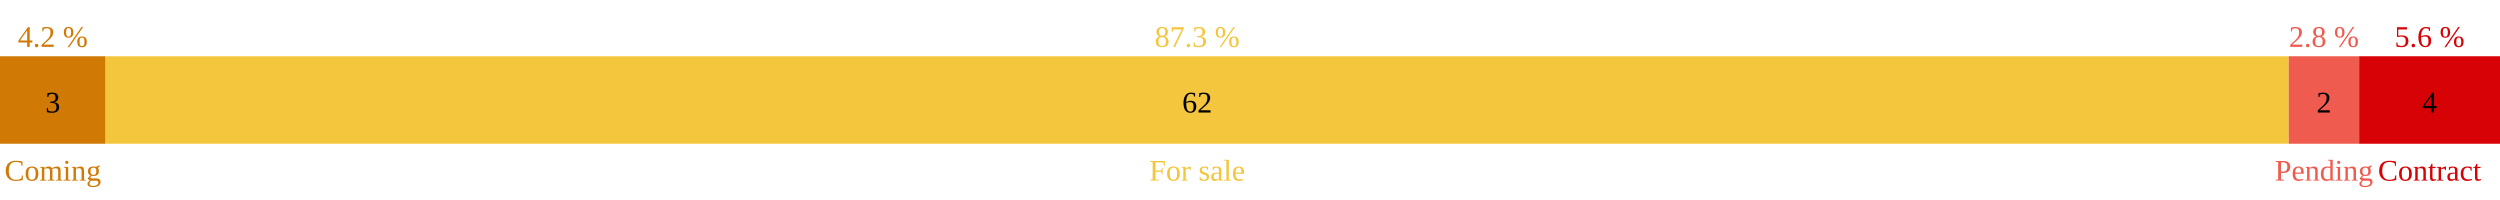
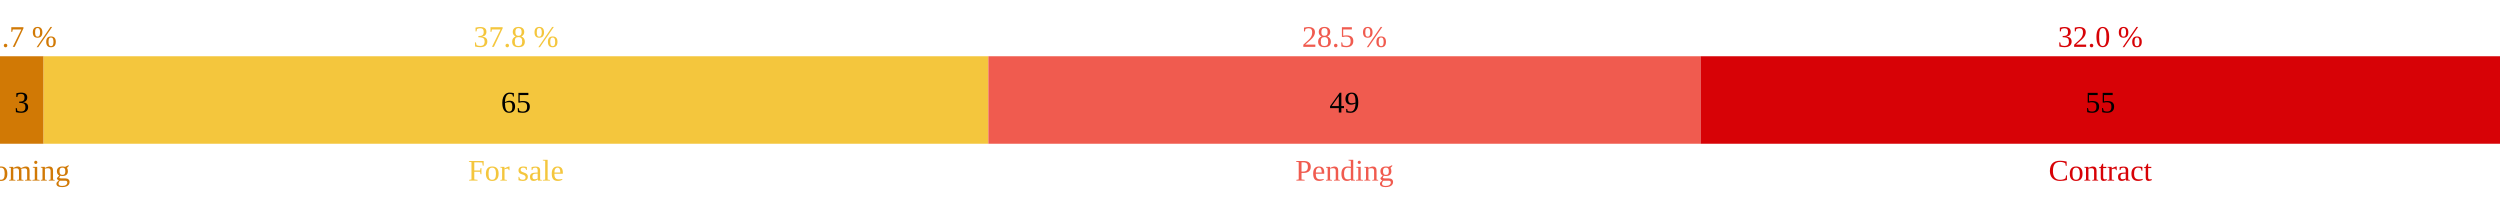
<svg xmlns="http://www.w3.org/2000/svg" width="1000" height="80">
-   <rect class="rect-stacked" x="0" y="22.5" height="35" width="42.254" style="fill: #d17905;" />
-   <rect class="rect-stacked" x="42.254" y="22.5" height="35" width="873.239" style="fill: #f4c63d;" />
-   <rect class="rect-stacked" x="915.493" y="22.5" height="35" width="28.169" style="fill: #f05b4f;" />
-   <rect class="rect-stacked" x="943.662" y="22.5" height="35" width="56.338" style="fill: #d70206;" />
-   <text class="text-value" text-anchor="middle" x="21.127" y="45">3</text>
-   <text class="text-value" text-anchor="middle" x="478.873" y="45">62</text>
-   <text class="text-value" text-anchor="middle" x="929.577" y="45">2</text>
-   <text class="text-value" text-anchor="middle" x="971.831" y="45">4</text>
-   <text class="text-percent" text-anchor="middle" x="21.127" y="18.75" style="fill: #d17905;">4.2 %</text>
-   <text class="text-percent" text-anchor="middle" x="478.873" y="18.75" style="fill: #f4c63d;">87.3 %</text>
-   <text class="text-percent" text-anchor="middle" x="929.577" y="18.75" style="fill: #f05b4f;">2.8 %</text>
-   <text class="text-percent" text-anchor="middle" x="971.831" y="18.75" style="fill: #d70206;">5.6 %</text>
-   <text class="text-label" text-anchor="middle" x="21.127" y="72.25" style="fill: #d17905;">Coming</text>
-   <text class="text-label" text-anchor="middle" x="478.873" y="72.25" style="fill: #f4c63d;">For sale</text>
-   <text class="text-label" text-anchor="middle" x="929.577" y="72.25" style="fill: #f05b4f;">Pending</text>
-   <text class="text-label" text-anchor="middle" x="971.831" y="72.25" style="fill: #d70206;">Contract</text>
+   <rect class="rect-stacked" x="0" y="22.5" height="35" width="17.442" style="fill: #d17905;" />
+   <rect class="rect-stacked" x="17.442" y="22.5" height="35" width="377.907" style="fill: #f4c63d;" />
+   <rect class="rect-stacked" x="395.349" y="22.5" height="35" width="284.884" style="fill: #f05b4f;" />
+   <rect class="rect-stacked" x="680.233" y="22.5" height="35" width="319.767" style="fill: #d70206;" />
+   <text class="text-value" text-anchor="middle" x="8.721" y="45">3</text>
+   <text class="text-value" text-anchor="middle" x="206.395" y="45">65</text>
+   <text class="text-value" text-anchor="middle" x="537.791" y="45">49</text>
+   <text class="text-value" text-anchor="middle" x="840.116" y="45">55</text>
+   <text class="text-percent" text-anchor="middle" x="8.721" y="18.75" style="fill: #d17905;">1.7 %</text>
+   <text class="text-percent" text-anchor="middle" x="206.395" y="18.75" style="fill: #f4c63d;">37.8 %</text>
+   <text class="text-percent" text-anchor="middle" x="537.791" y="18.75" style="fill: #f05b4f;">28.5 %</text>
+   <text class="text-percent" text-anchor="middle" x="840.116" y="18.75" style="fill: #d70206;">32.0 %</text>
+   <text class="text-label" text-anchor="middle" x="8.721" y="72.25" style="fill: #d17905;">Coming</text>
+   <text class="text-label" text-anchor="middle" x="206.395" y="72.25" style="fill: #f4c63d;">For sale</text>
+   <text class="text-label" text-anchor="middle" x="537.791" y="72.25" style="fill: #f05b4f;">Pending</text>
+   <text class="text-label" text-anchor="middle" x="840.116" y="72.25" style="fill: #d70206;">Contract</text>
</svg>
